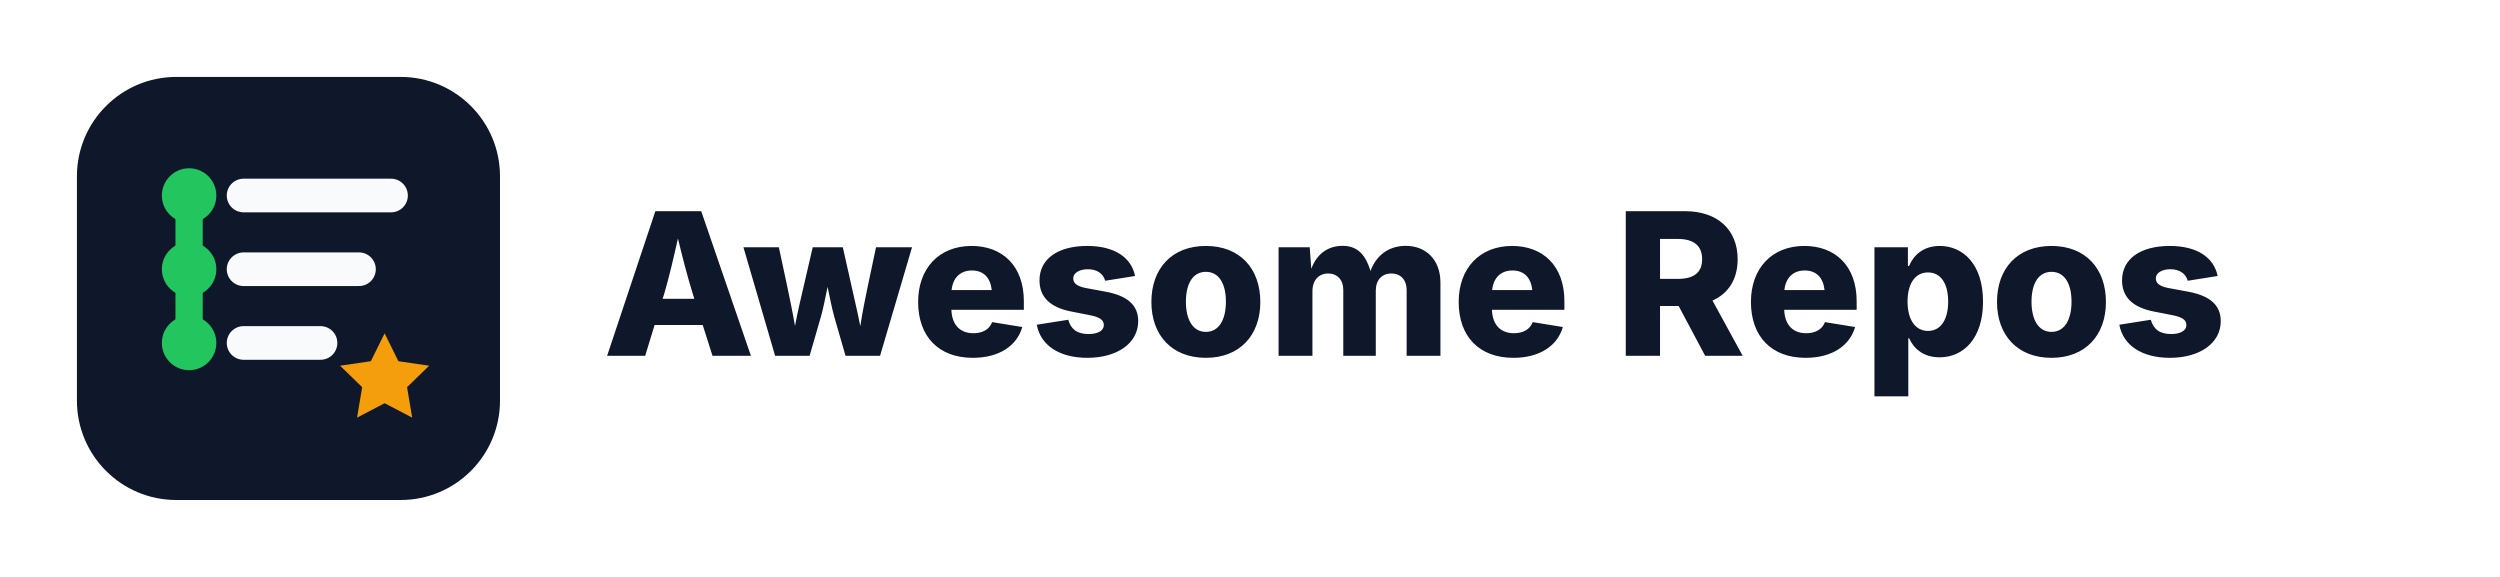
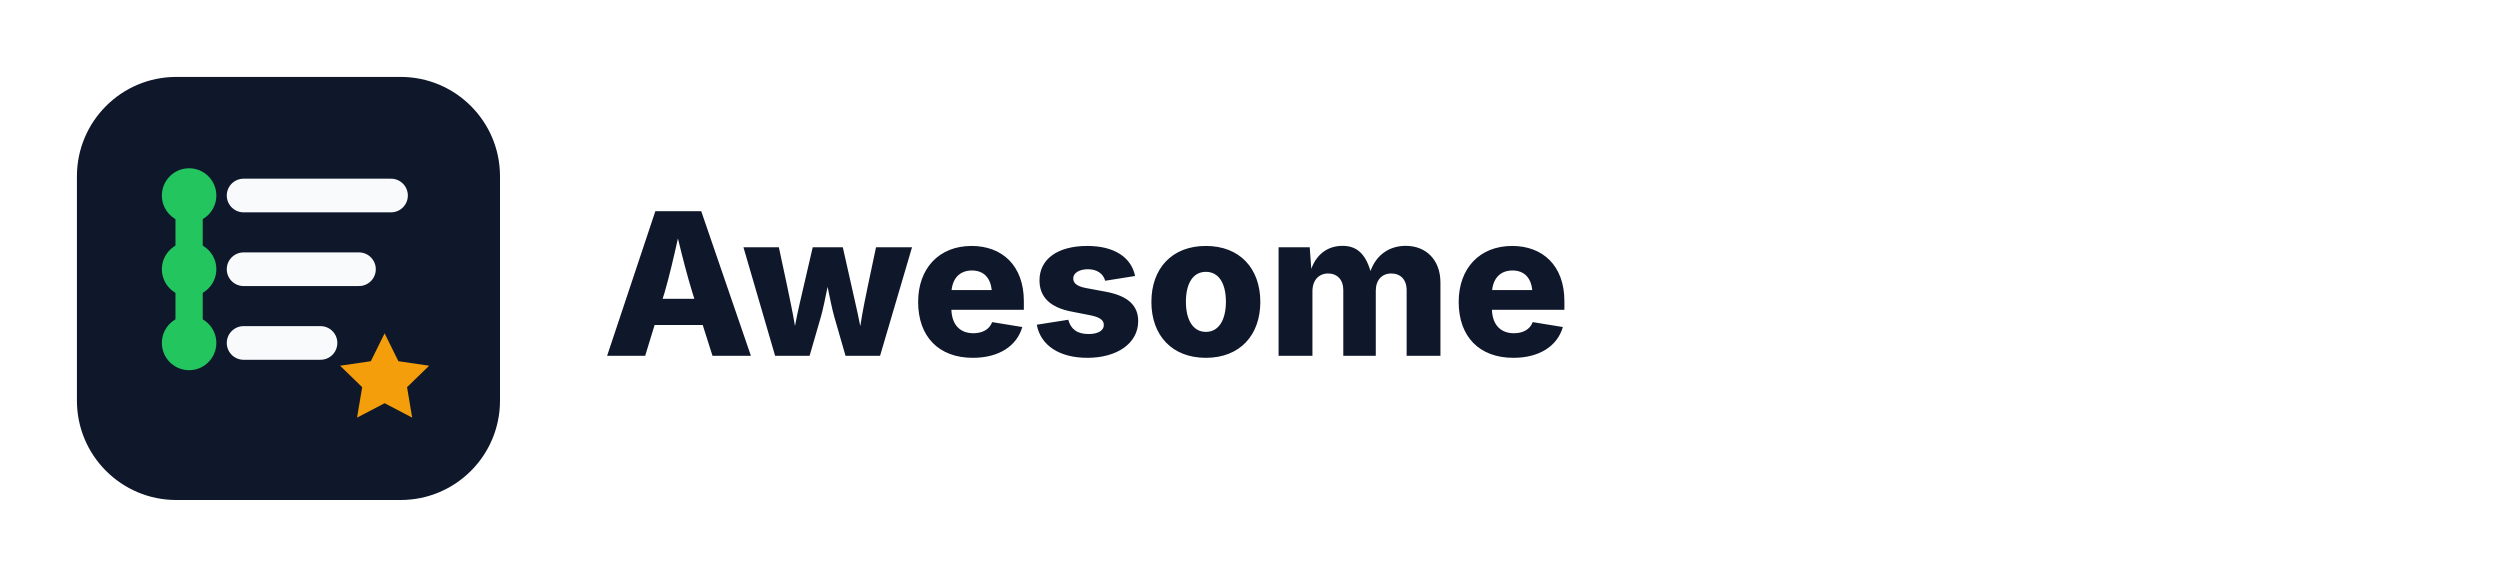
<svg xmlns="http://www.w3.org/2000/svg" width="780" height="180" viewBox="0 0 780 180" role="img" aria-labelledby="title desc">
  <rect x="24" y="24" width="132" height="132" rx="31" fill="#0F172A" />
  <path d="M59 61v47" fill="none" stroke="#22C55E" stroke-width="8.5" stroke-linecap="round" />
  <circle cx="59" cy="61" r="8.5" fill="#22C55E" />
  <circle cx="59" cy="84" r="8.5" fill="#22C55E" />
  <circle cx="59" cy="107" r="8.5" fill="#22C55E" />
  <path d="M76 61h46M76 84h36M76 107h24" fill="none" stroke="#F8FAFC" stroke-width="10.5" stroke-linecap="round" />
  <path d="m120 104 4.3 8.7 9.6 1.4-6.9 6.7 1.6 9.5-8.6-4.5-8.6 4.5 1.6-9.5-6.9-6.7 9.6-1.4L120 104Z" fill="#F59E0B" />
-   <text x="188" y="111" fill="#0F172A" font-family="Inter, ui-sans-serif, system-ui, -apple-system, BlinkMacSystemFont, 'Segoe UI', sans-serif" font-size="62" font-weight="800">Awesome Repos</text>
+   <text x="188" y="111" fill="#0F172A" font-family="Inter, ui-sans-serif, system-ui, -apple-system, BlinkMacSystemFont, 'Segoe UI', sans-serif" font-size="62" font-weight="800">Awesome</text>
</svg>
